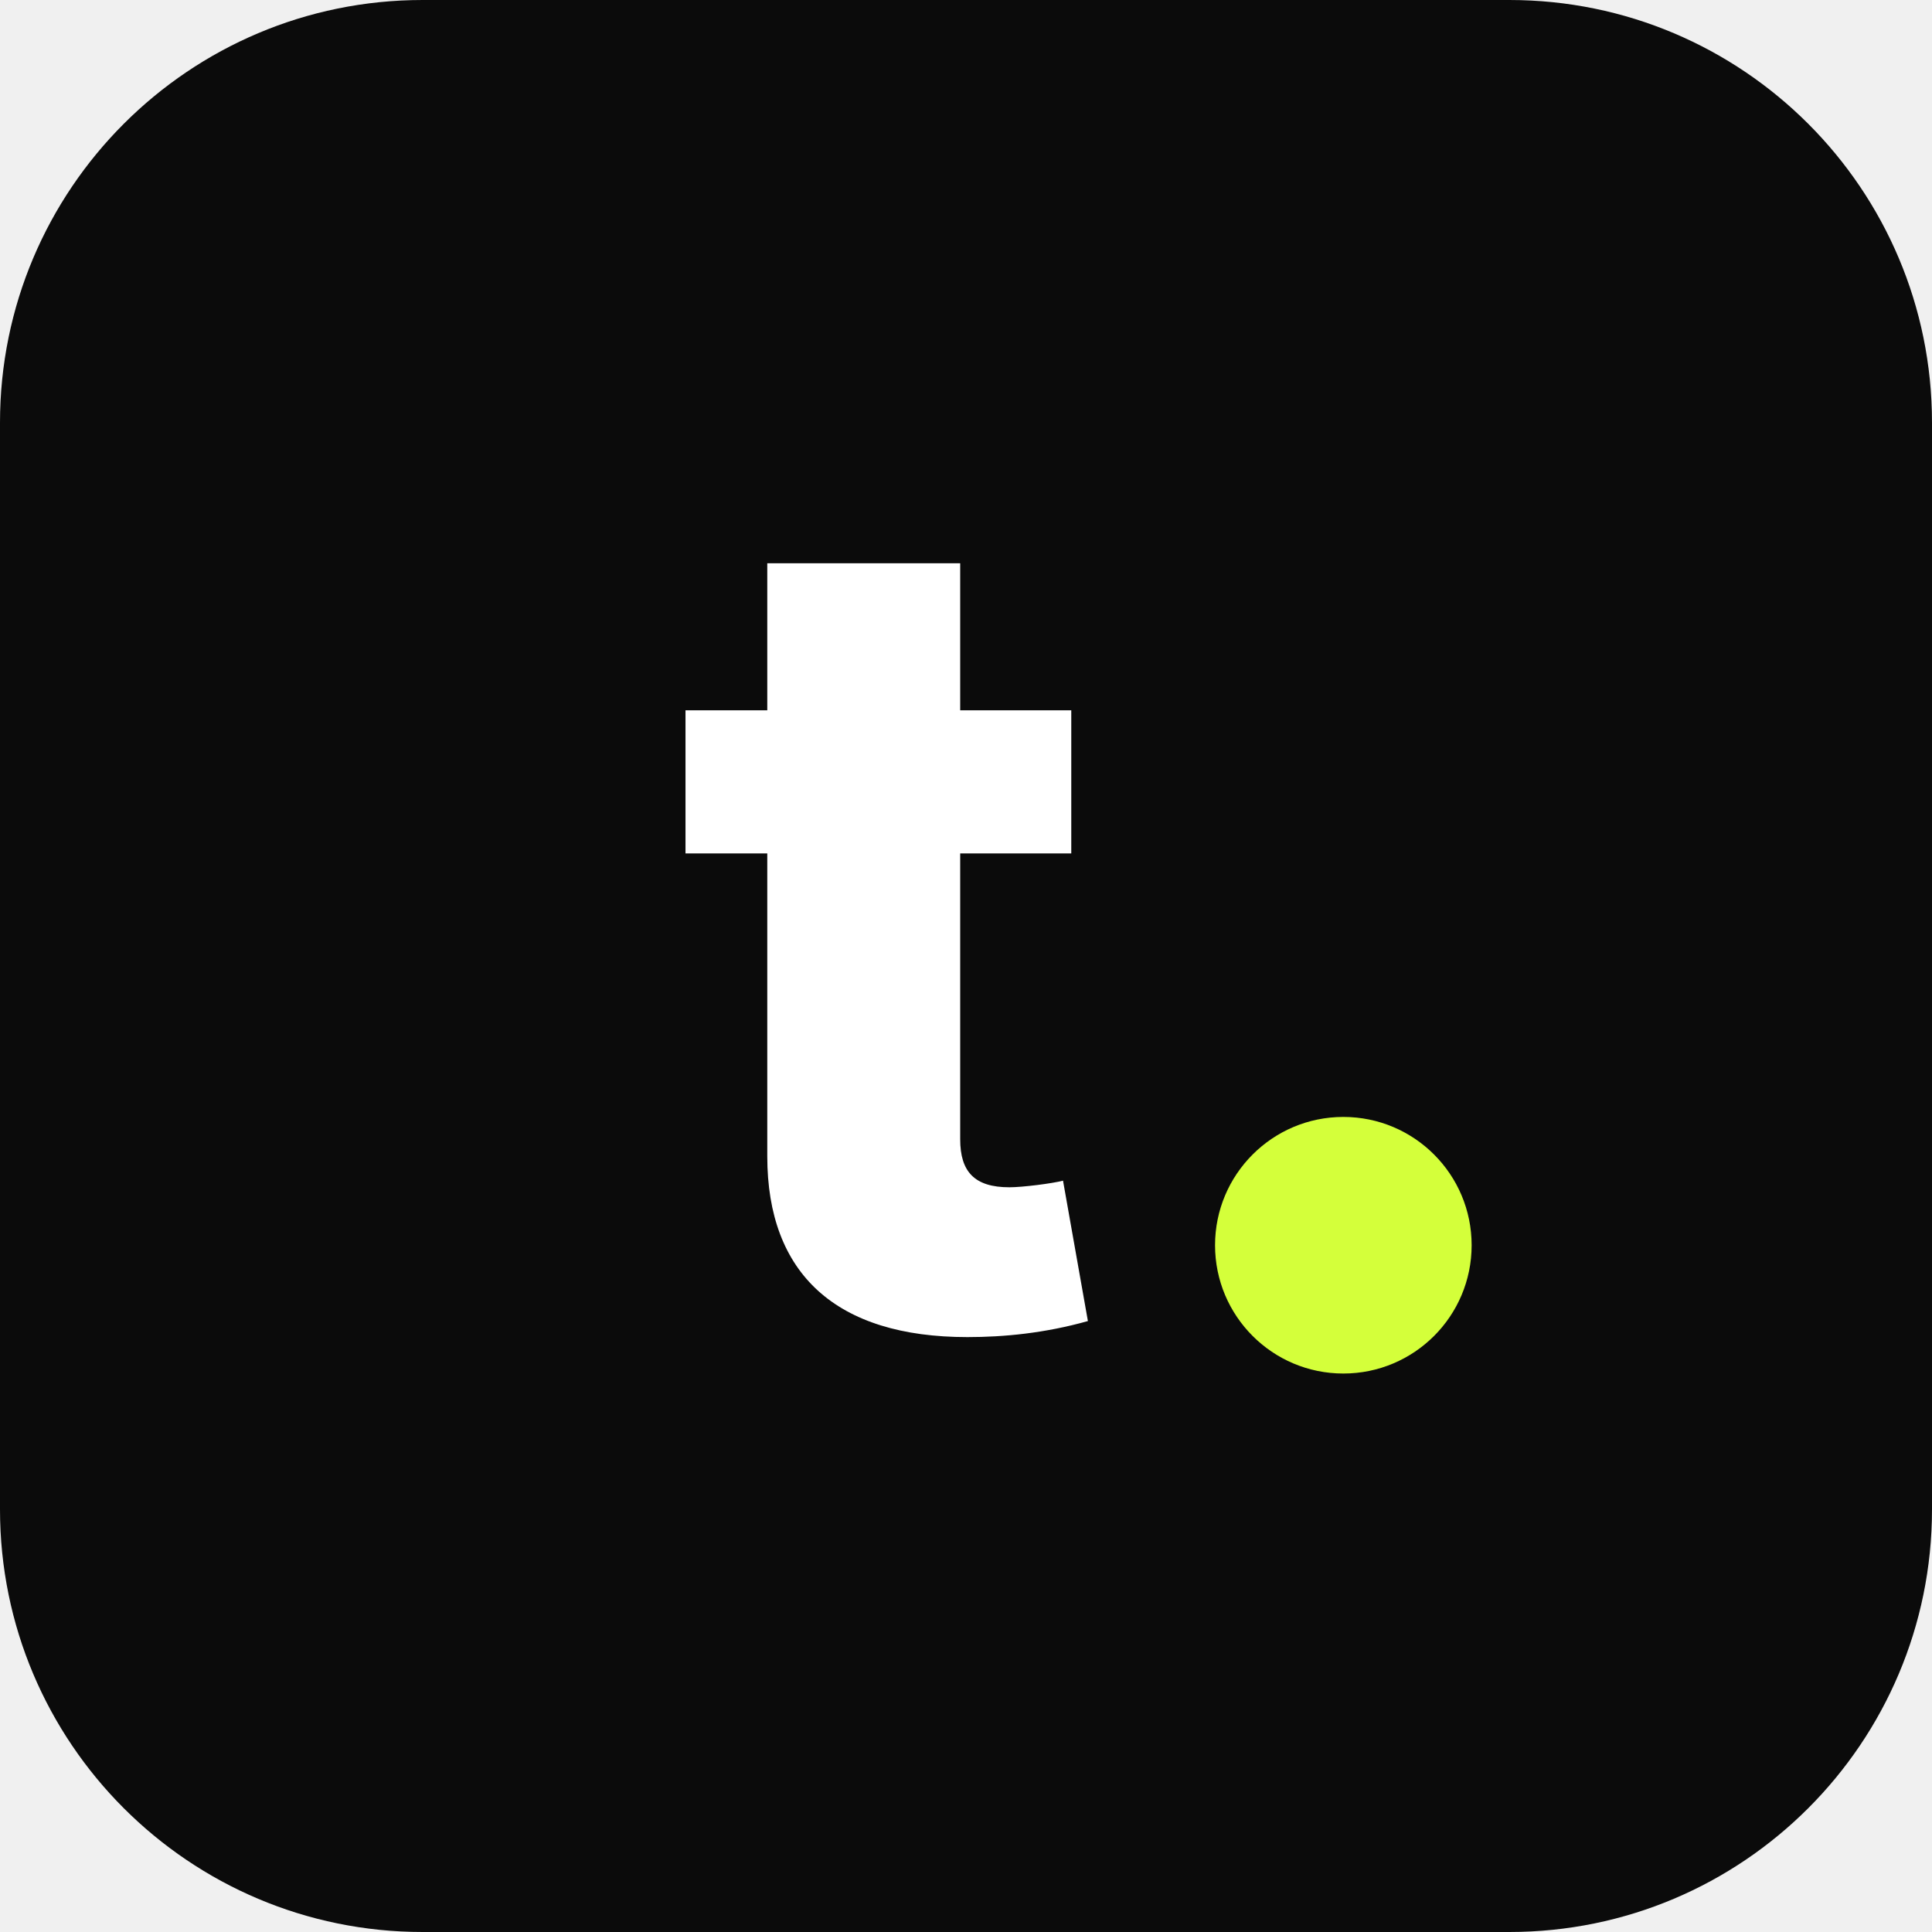
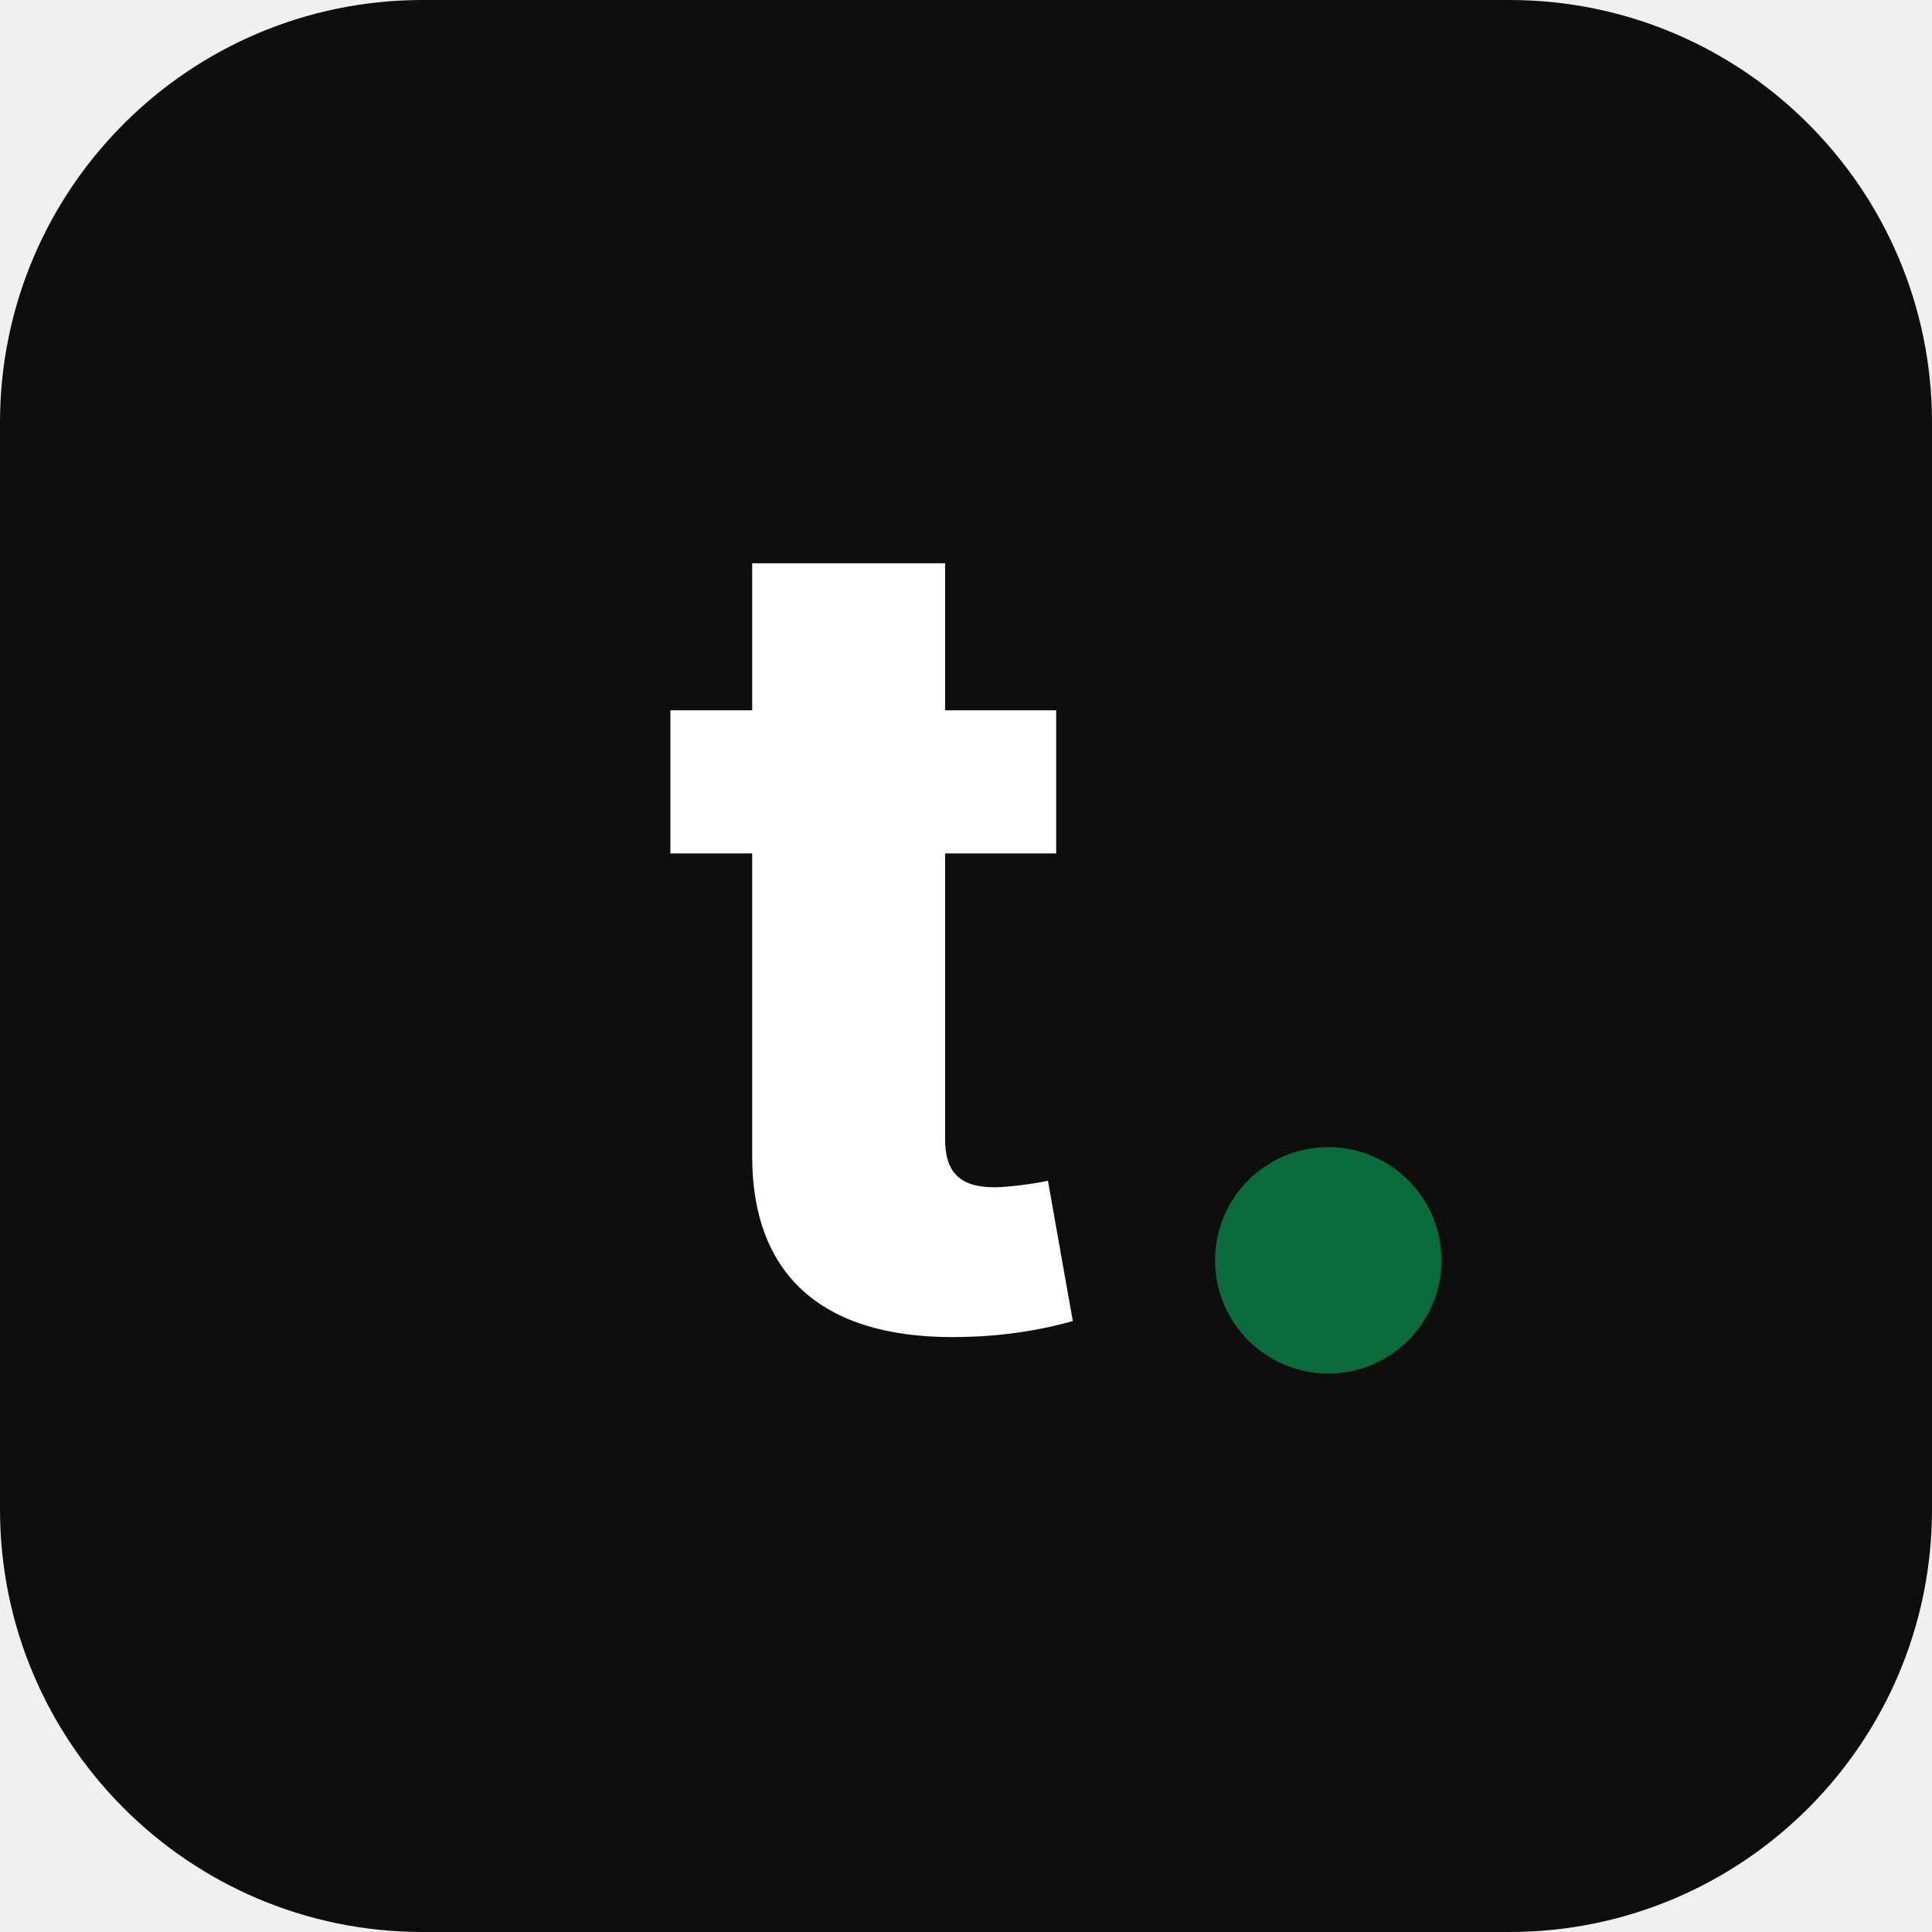
<svg xmlns="http://www.w3.org/2000/svg" viewBox="0 0 512 512">
-   <rect width="512" height="512" rx="112" fill="#0B0B0B" />
-   <text x="236" y="352" font-family="Inter, Arial, sans-serif" font-size="300" font-weight="800" fill="#fff" text-anchor="middle">t</text>
-   <circle cx="356" cy="330" r="34" fill="#D4FF3A" />
+   <rect width="512" height="512" rx="112" fill="#0E0E0E" />
+   <text x="232" y="352" font-family="Inter, Arial, sans-serif" font-size="300" font-weight="800" fill="#fff" text-anchor="middle">t</text>
+   <circle cx="352" cy="334" r="30" fill="#0B6B3A" />
</svg>
